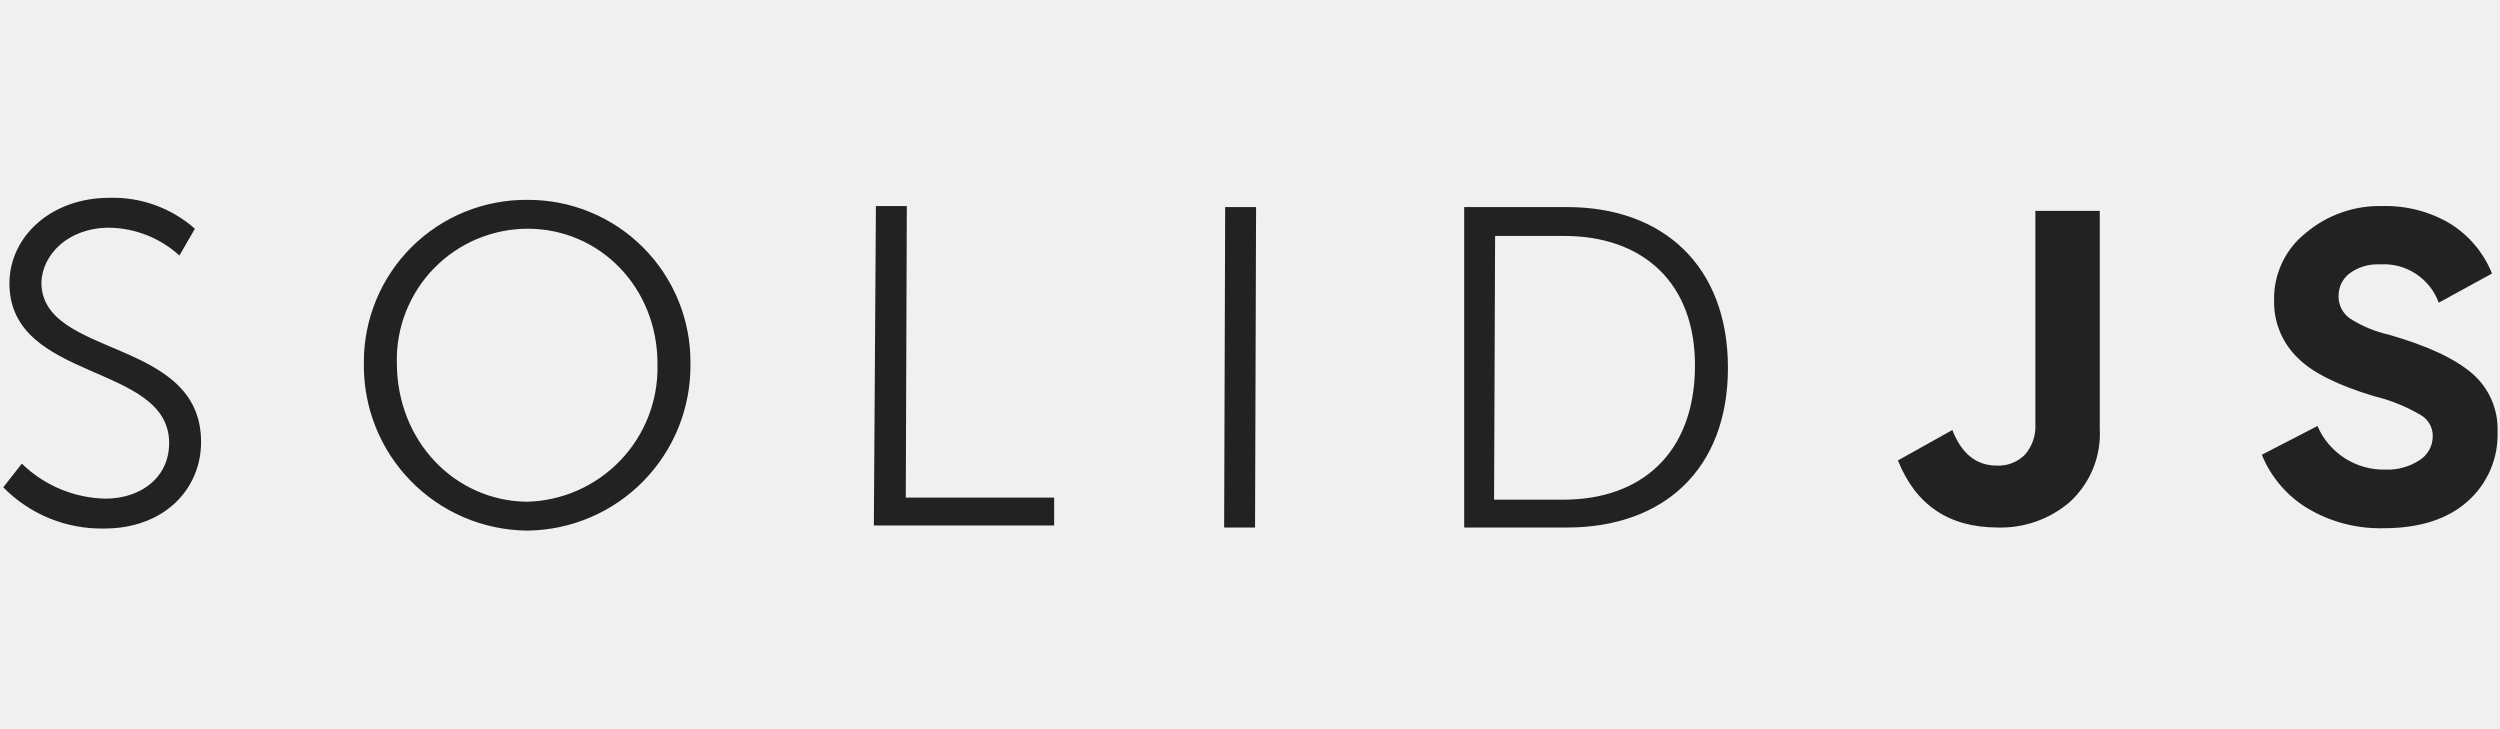
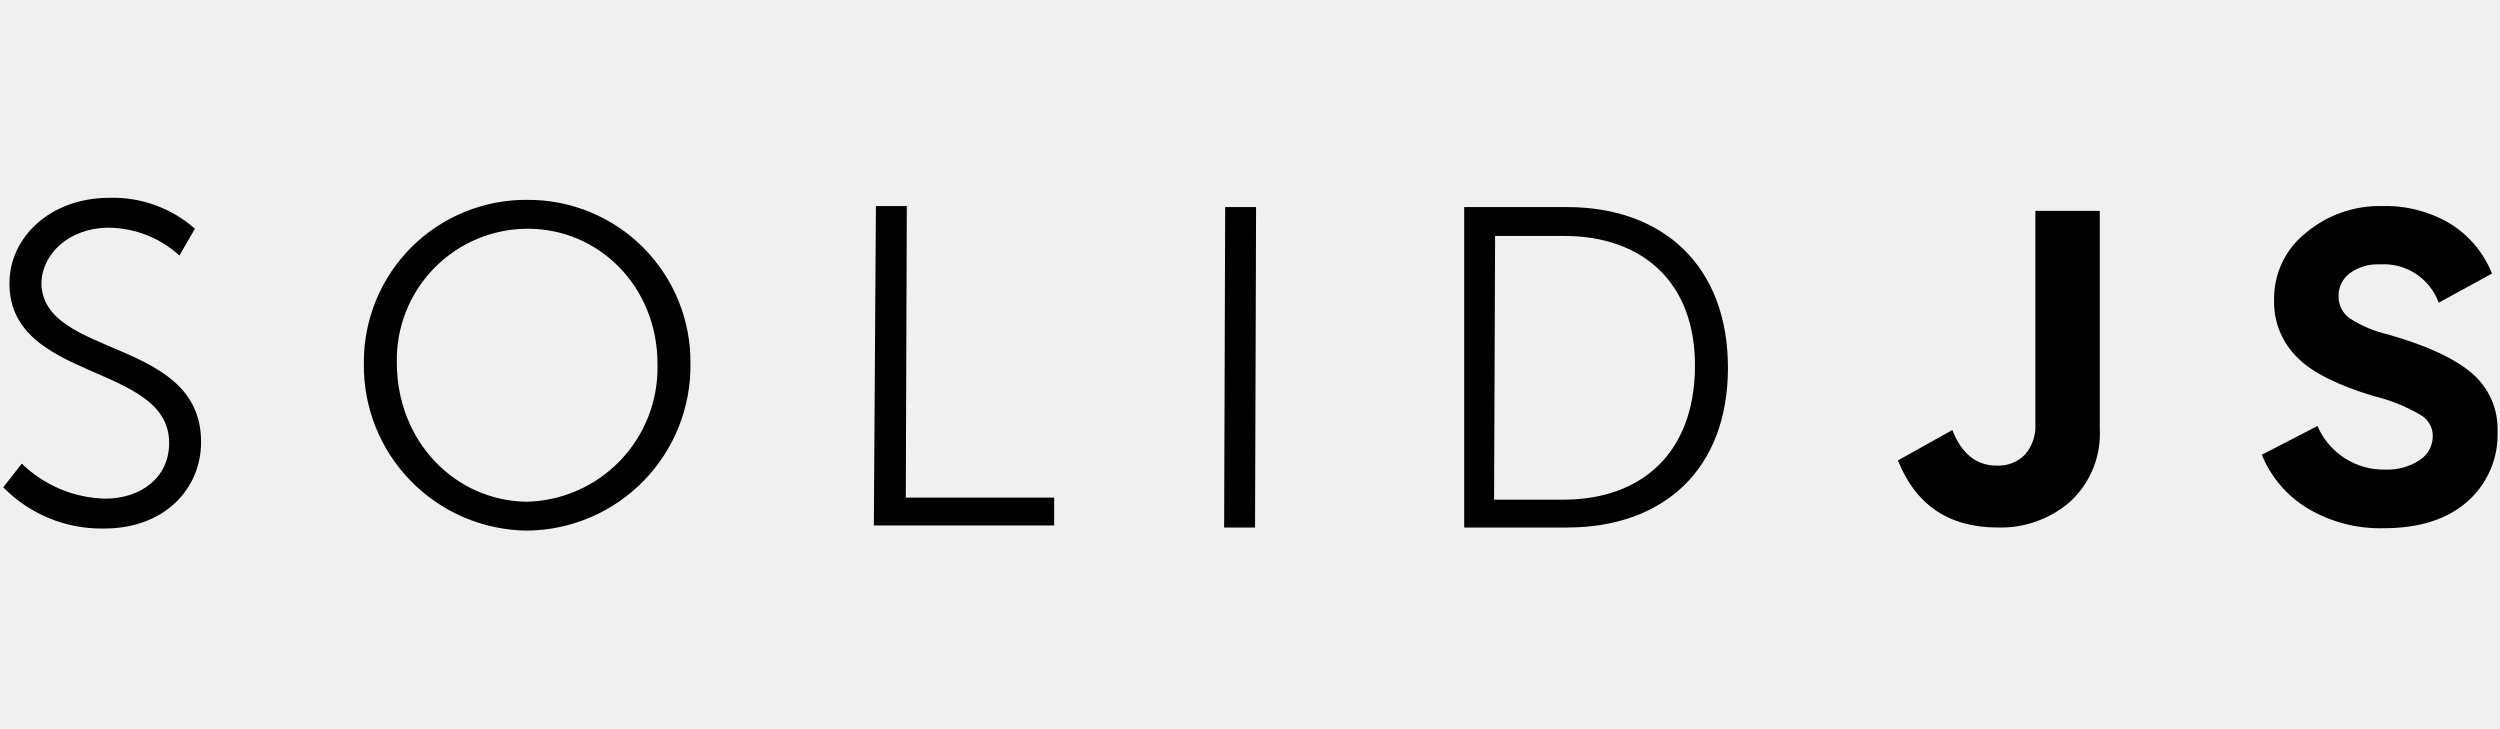
<svg xmlns="http://www.w3.org/2000/svg" width="683" height="199" viewBox="0 0 683 199" fill="none">
  <g clip-path="url(#clip0_463_519)">
-     <path d="M5.958 126.662C12.075 132.619 20.221 136.038 28.757 136.232C38.327 136.232 46.208 130.603 46.208 121.033C46.208 99.078 2.58 104.426 2.58 77.405C2.58 64.738 13.839 54.042 29.883 54.042C38.46 53.787 46.813 56.806 53.245 62.487L49.023 69.805C43.777 65.032 36.974 62.331 29.883 62.205C18.624 62.205 11.588 69.523 11.306 77.123C11.306 97.952 54.934 92.041 54.934 120.751C54.934 133.699 44.801 144.395 28.476 144.395C23.354 144.496 18.265 143.55 13.521 141.614C8.778 139.677 4.48 136.793 0.892 133.136L5.958 126.662ZM144.16 54.605C150.032 54.579 155.85 55.721 161.276 57.964C166.702 60.207 171.627 63.507 175.766 67.672C179.905 71.837 183.174 76.783 185.382 82.223C187.591 87.663 188.696 93.488 188.633 99.359C188.707 105.274 187.616 111.145 185.421 116.637C183.226 122.129 179.971 127.136 175.841 131.37C171.712 135.604 166.788 138.984 161.352 141.315C155.916 143.646 150.075 144.884 144.16 144.958H143.879C137.965 144.884 132.123 143.646 126.687 141.315C121.251 138.984 116.328 135.604 112.198 131.37C108.068 127.136 104.813 122.129 102.618 116.637C100.423 111.145 99.332 105.274 99.406 99.359V99.078C99.38 93.207 100.522 87.388 102.765 81.963C105.008 76.536 108.308 71.611 112.473 67.472C116.638 63.334 121.584 60.065 127.024 57.856C132.464 55.647 138.289 54.542 144.16 54.605ZM143.879 137.076C153.579 136.855 162.795 132.79 169.498 125.775C176.202 118.76 179.845 109.369 179.626 99.669V99.359C179.626 78.53 163.863 62.487 144.16 62.487C139.396 62.493 134.681 63.45 130.292 65.302C125.902 67.153 121.927 69.862 118.598 73.27C115.268 76.678 112.653 80.716 110.904 85.147C109.155 89.579 108.309 94.315 108.414 99.078C108.414 120.47 124.176 136.795 143.879 137.076ZM239.298 56.294H247.742L247.46 135.951H287.992V143.55H238.735L239.298 56.294ZM334.716 56.576H343.16L342.879 144.113H334.435L334.716 56.576ZM400.017 56.576H428.165C454.341 56.576 472.074 72.62 472.074 100.485C472.074 128.351 454.341 144.113 428.165 144.113H400.017V56.576ZM427.039 136.513C448.431 136.513 462.786 123.847 463.067 100.485C463.349 77.123 448.712 64.457 427.32 64.457H408.462L408.18 136.513H427.039ZM545.735 144.113C553.016 144.337 560.113 141.804 565.607 137.02C568.335 134.485 570.471 131.381 571.862 127.926C573.254 124.472 573.866 120.754 573.657 117.036V57.617H556.065V115.741C556.263 118.815 555.253 121.845 553.25 124.185C552.239 125.211 551.02 126.01 549.676 126.53C548.332 127.049 546.892 127.276 545.454 127.197C539.937 127.197 535.912 123.96 533.378 117.486L518.517 125.789C523.396 138.005 532.487 144.113 545.791 144.113H545.735ZM651.174 144.31C660.941 144.31 668.597 141.89 674.086 137.02C676.791 134.645 678.934 131.698 680.36 128.392C681.786 125.087 682.46 121.506 682.333 117.908C682.445 114.889 681.869 111.884 680.65 109.119C679.431 106.354 677.601 103.903 675.296 101.949C670.567 97.896 662.996 94.405 652.581 91.422C648.823 90.576 645.242 89.08 641.998 87.003C641.026 86.325 640.235 85.418 639.695 84.363C639.155 83.308 638.883 82.136 638.902 80.951C638.868 79.724 639.132 78.507 639.671 77.404C640.211 76.301 641.009 75.345 641.998 74.618C644.38 72.918 647.267 72.075 650.189 72.225C653.641 71.993 657.075 72.888 659.974 74.777C662.872 76.665 665.079 79.445 666.261 82.696L680.813 74.731C678.553 69.072 674.538 64.287 669.357 61.079C663.791 57.79 657.412 56.132 650.949 56.294C643.299 56.086 635.838 58.689 629.979 63.612C627.2 65.801 624.968 68.606 623.458 71.806C621.949 75.005 621.204 78.512 621.282 82.049C621.21 84.991 621.753 87.915 622.878 90.634C624.002 93.354 625.683 95.808 627.812 97.839C631.734 101.78 638.649 105.242 648.556 108.226C653.027 109.295 657.315 111.021 661.279 113.348C662.319 113.932 663.181 114.788 663.771 115.824C664.362 116.861 664.658 118.039 664.628 119.231C664.621 120.533 664.285 121.813 663.65 122.949C663.015 124.086 662.102 125.044 660.997 125.733C658.241 127.529 654.996 128.424 651.709 128.295C647.778 128.39 643.908 127.308 640.597 125.186C637.287 123.064 634.687 120 633.132 116.388L617.932 124.241C620.433 130.392 624.87 135.559 630.57 138.962C636.803 142.637 643.941 144.49 651.174 144.31Z" fill="#222222" />
+     <path d="M5.958 126.662C12.075 132.619 20.221 136.038 28.757 136.232C38.327 136.232 46.208 130.603 46.208 121.033C46.208 99.078 2.58 104.426 2.58 77.405C2.58 64.738 13.839 54.042 29.883 54.042C38.46 53.787 46.813 56.806 53.245 62.487L49.023 69.805C43.777 65.032 36.974 62.331 29.883 62.205C18.624 62.205 11.588 69.523 11.306 77.123C11.306 97.952 54.934 92.041 54.934 120.751C54.934 133.699 44.801 144.395 28.476 144.395C23.354 144.496 18.265 143.55 13.521 141.614C8.778 139.677 4.48 136.793 0.892 133.136L5.958 126.662ZM144.16 54.605C150.032 54.579 155.85 55.721 161.276 57.964C166.702 60.207 171.627 63.507 175.766 67.672C179.905 71.837 183.174 76.783 185.382 82.223C187.591 87.663 188.696 93.488 188.633 99.359C188.707 105.274 187.616 111.145 185.421 116.637C183.226 122.129 179.971 127.136 175.841 131.37C171.712 135.604 166.788 138.984 161.352 141.315C155.916 143.646 150.075 144.884 144.16 144.958H143.879C137.965 144.884 132.123 143.646 126.687 141.315C121.251 138.984 116.328 135.604 112.198 131.37C108.068 127.136 104.813 122.129 102.618 116.637C100.423 111.145 99.332 105.274 99.406 99.359V99.078C99.38 93.207 100.522 87.388 102.765 81.963C105.008 76.536 108.308 71.611 112.473 67.472C116.638 63.334 121.584 60.065 127.024 57.856C132.464 55.647 138.289 54.542 144.16 54.605ZM143.879 137.076C153.579 136.855 162.795 132.79 169.498 125.775C176.202 118.76 179.845 109.369 179.626 99.669V99.359C179.626 78.53 163.863 62.487 144.16 62.487C139.396 62.493 134.681 63.45 130.292 65.302C125.902 67.153 121.927 69.862 118.598 73.27C115.268 76.678 112.653 80.716 110.904 85.147C109.155 89.579 108.309 94.315 108.414 99.078C108.414 120.47 124.176 136.795 143.879 137.076ZM239.298 56.294H247.742L247.46 135.951H287.992V143.55H238.735L239.298 56.294ZM334.716 56.576H343.16L342.879 144.113H334.435L334.716 56.576ZM400.017 56.576H428.165C454.341 56.576 472.074 72.62 472.074 100.485C472.074 128.351 454.341 144.113 428.165 144.113H400.017V56.576ZM427.039 136.513C448.431 136.513 462.786 123.847 463.067 100.485C463.349 77.123 448.712 64.457 427.32 64.457H408.462L408.18 136.513H427.039ZM545.735 144.113C553.016 144.337 560.113 141.804 565.607 137.02C568.335 134.485 570.471 131.381 571.862 127.926C573.254 124.472 573.866 120.754 573.657 117.036V57.617H556.065V115.741C556.263 118.815 555.253 121.845 553.25 124.185C552.239 125.211 551.02 126.01 549.676 126.53C548.332 127.049 546.892 127.276 545.454 127.197C539.937 127.197 535.912 123.96 533.378 117.486L518.517 125.789C523.396 138.005 532.487 144.113 545.791 144.113H545.735ZM651.174 144.31C660.941 144.31 668.597 141.89 674.086 137.02C676.791 134.645 678.934 131.698 680.36 128.392C681.786 125.087 682.46 121.506 682.333 117.908C682.445 114.889 681.869 111.884 680.65 109.119C679.431 106.354 677.601 103.903 675.296 101.949C670.567 97.896 662.996 94.405 652.581 91.422C648.823 90.576 645.242 89.08 641.998 87.003C641.026 86.325 640.235 85.418 639.695 84.363C639.155 83.308 638.883 82.136 638.902 80.951C638.868 79.724 639.132 78.507 639.671 77.404C640.211 76.301 641.009 75.345 641.998 74.618C644.38 72.918 647.267 72.075 650.189 72.225C653.641 71.993 657.075 72.888 659.974 74.777C662.872 76.665 665.079 79.445 666.261 82.696L680.813 74.731C678.553 69.072 674.538 64.287 669.357 61.079C663.791 57.79 657.412 56.132 650.949 56.294C643.299 56.086 635.838 58.689 629.979 63.612C627.2 65.801 624.968 68.606 623.458 71.806C621.949 75.005 621.204 78.512 621.282 82.049C621.21 84.991 621.753 87.915 622.878 90.634C624.002 93.354 625.683 95.808 627.812 97.839C631.734 101.78 638.649 105.242 648.556 108.226C653.027 109.295 657.315 111.021 661.279 113.348C662.319 113.932 663.181 114.788 663.771 115.824C664.362 116.861 664.658 118.039 664.628 119.231C664.621 120.533 664.285 121.813 663.65 122.949C663.015 124.086 662.102 125.044 660.997 125.733C658.241 127.529 654.996 128.424 651.709 128.295C647.778 128.39 643.908 127.308 640.597 125.186C637.287 123.064 634.687 120 633.132 116.388L617.932 124.241C620.433 130.392 624.87 135.559 630.57 138.962C636.803 142.637 643.941 144.49 651.174 144.31Z" fill="currentColor" />
  </g>
  <defs>
    <clipPath id="clip0_463_519">
      <rect width="682" height="199" fill="white" transform="translate(0.539062)" />
    </clipPath>
  </defs>
</svg>
